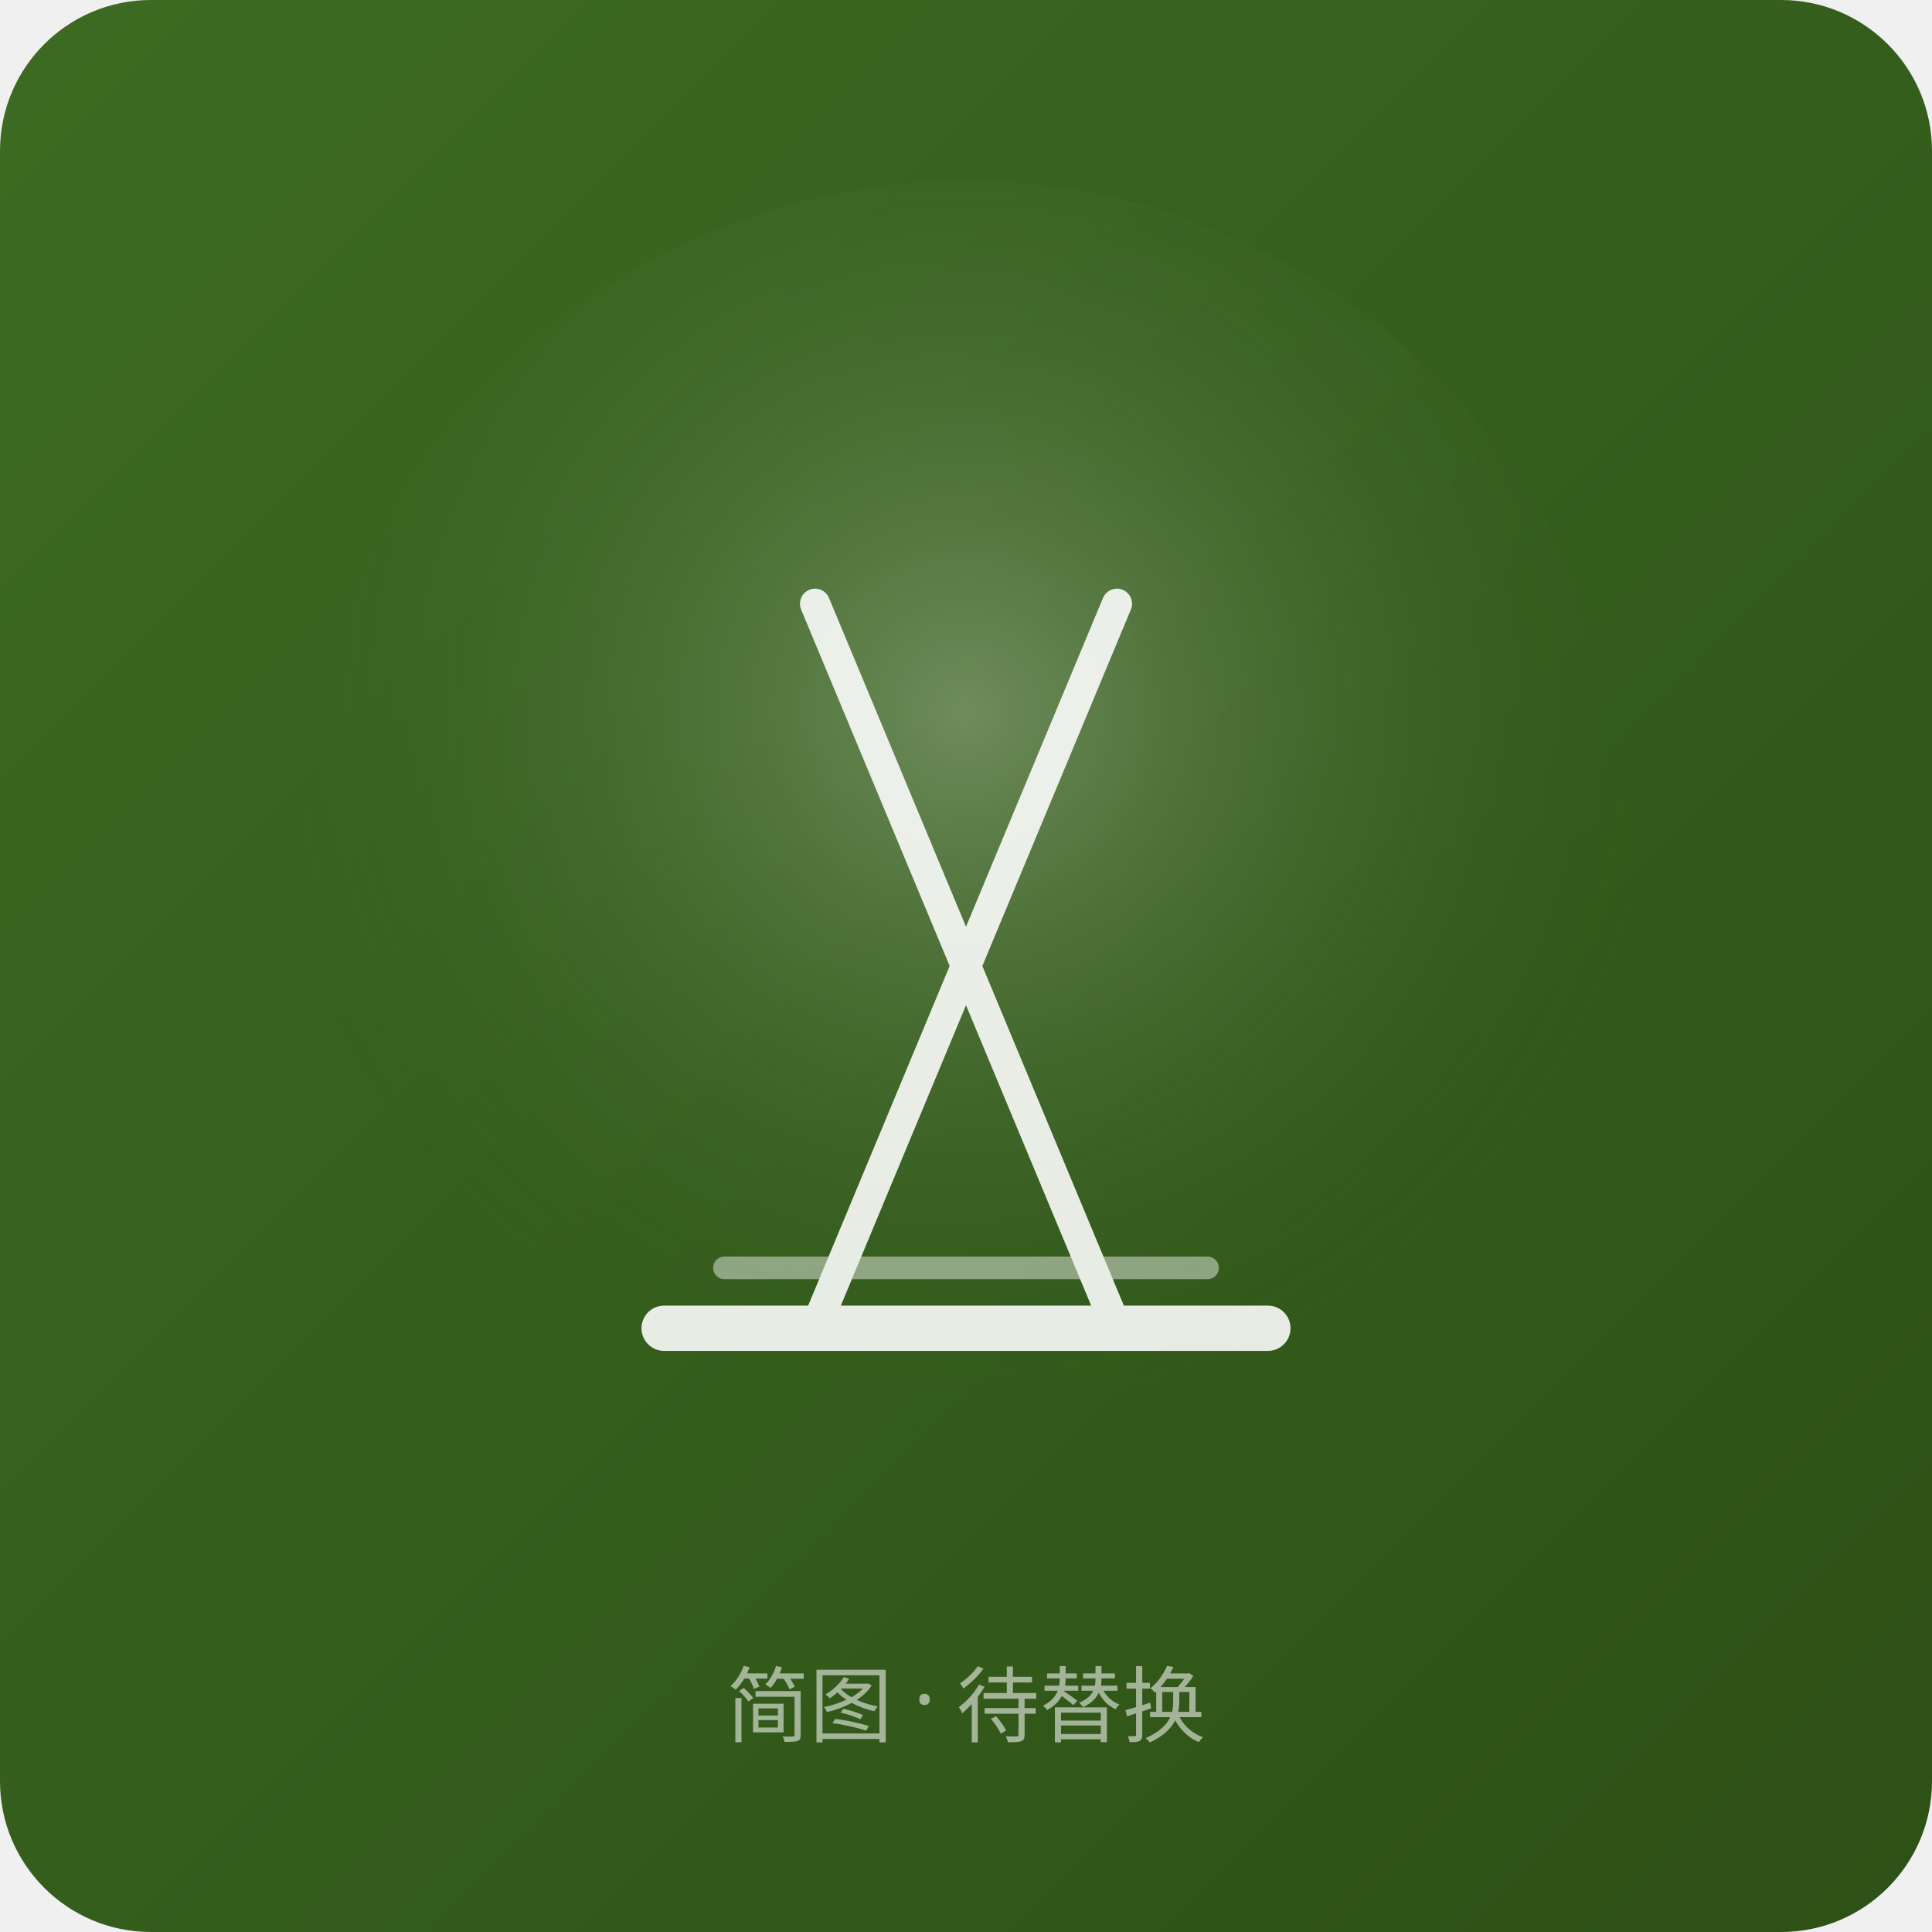
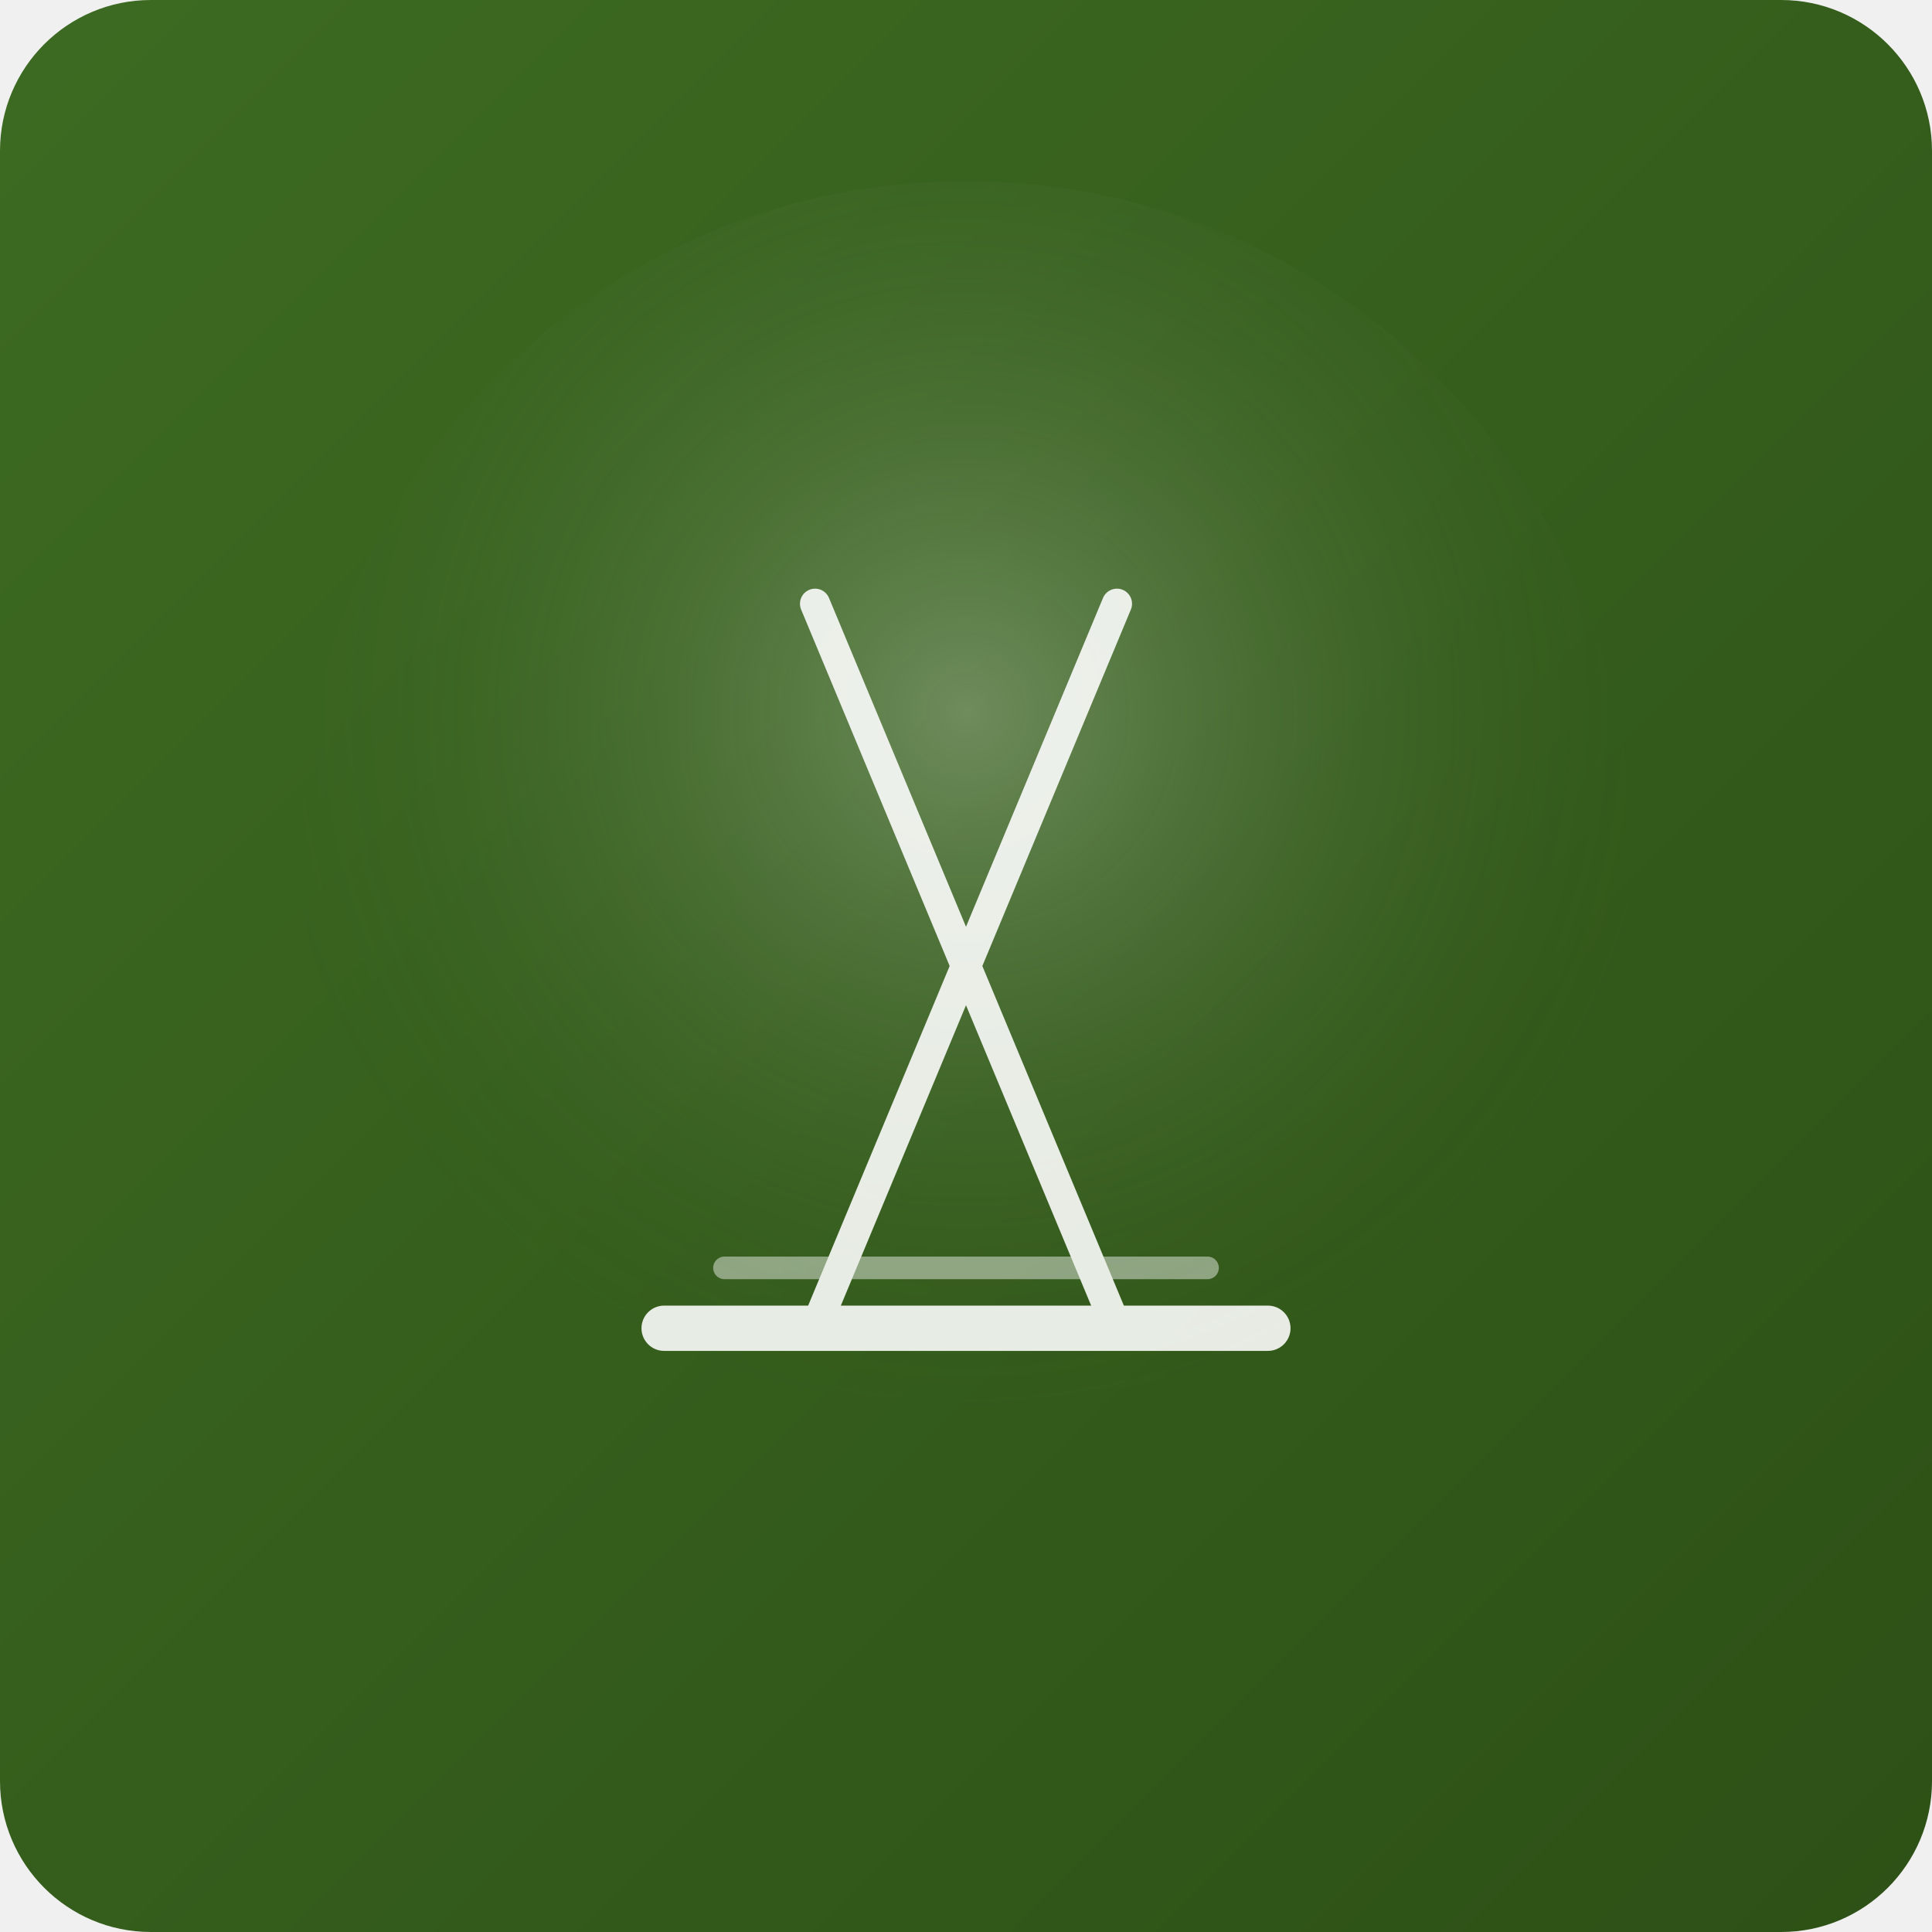
<svg xmlns="http://www.w3.org/2000/svg" width="256" height="256" viewBox="0 0 256 256" role="img" aria-label="奥贡 简图">
  <defs>
    <linearGradient id="bg" x1="0%" y1="0%" x2="100%" y2="100%">
      <stop offset="0%" stop-color="#3D6B22" />
      <stop offset="100%" stop-color="#2D5016" />
    </linearGradient>
    <radialGradient id="halo" cx="50%" cy="40%" r="55%">
      <stop offset="0%" stop-color="#ffffff" stop-opacity="0.28" />
      <stop offset="100%" stop-color="#2D5016" stop-opacity="0" />
    </radialGradient>
  </defs>
  <rect width="256" height="256" rx="20" fill="url(#bg)" />
  <circle cx="128" cy="112" r="88" fill="url(#halo)" />
  <g fill="none" stroke="#ffffff" stroke-width="3" stroke-linecap="round" stroke-linejoin="round" opacity="0.88">
    <path d="M108 80l40 96M148 80l-40 96" stroke-width="4" />
    <path d="M88 176h80" stroke-width="6" />
    <path d="M96 168h64" opacity="0.5" />
  </g>
-   <text x="128" y="230" text-anchor="middle" font-family="Georgia, 'Noto Serif SC', serif" font-size="11" fill="rgba(255,255,255,0.55)">简图 · 待替换</text>
+   // watermark omitted — placeholder art only
</svg>
